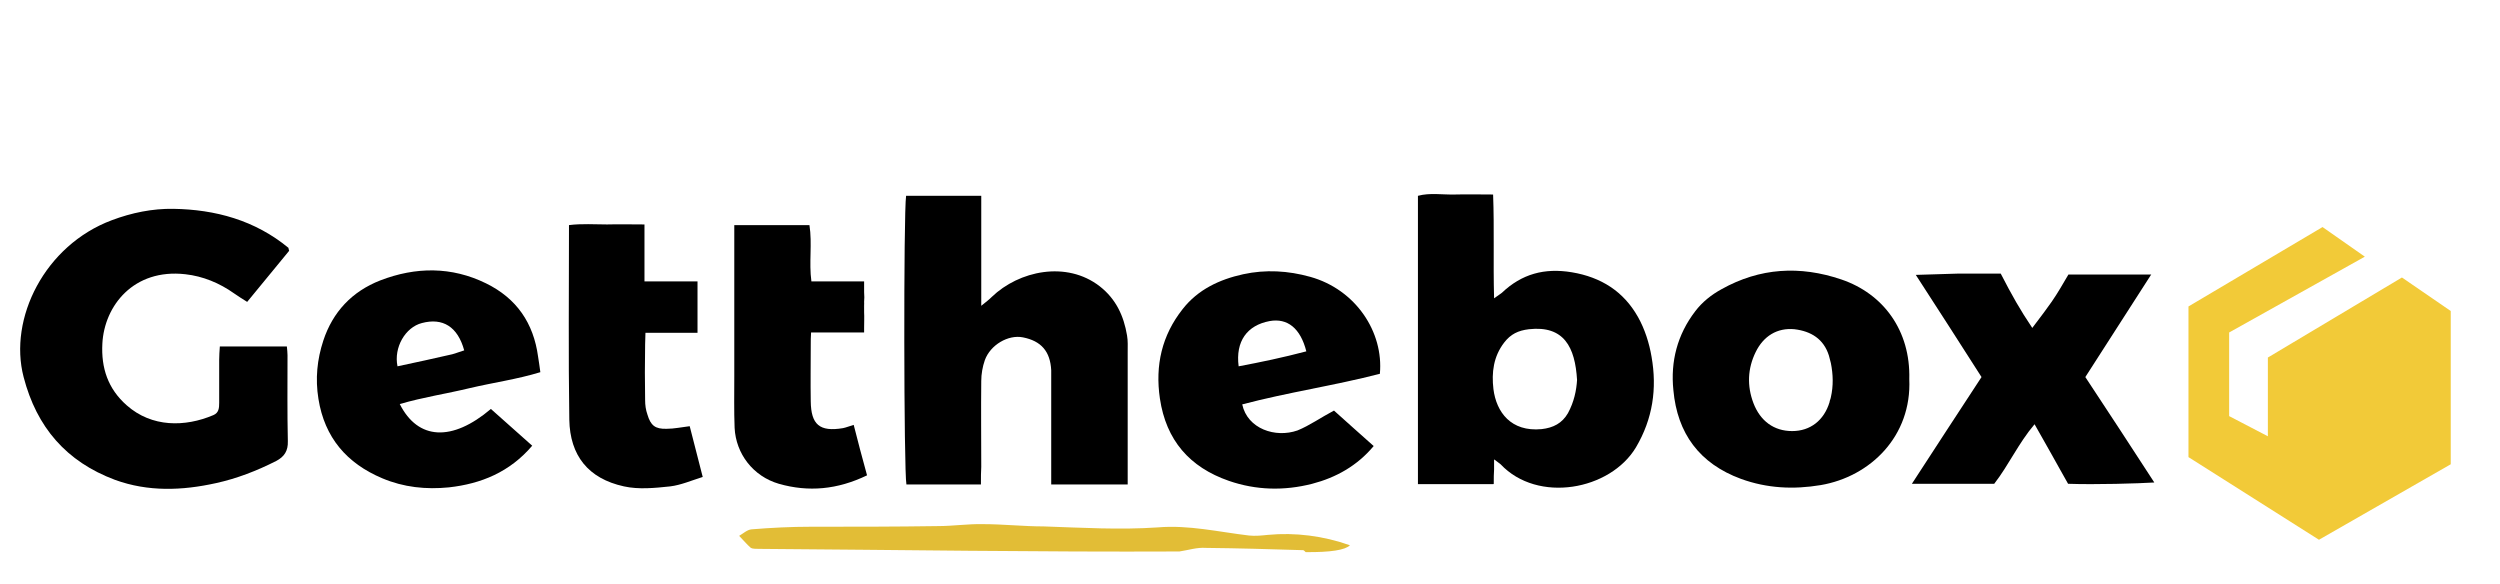
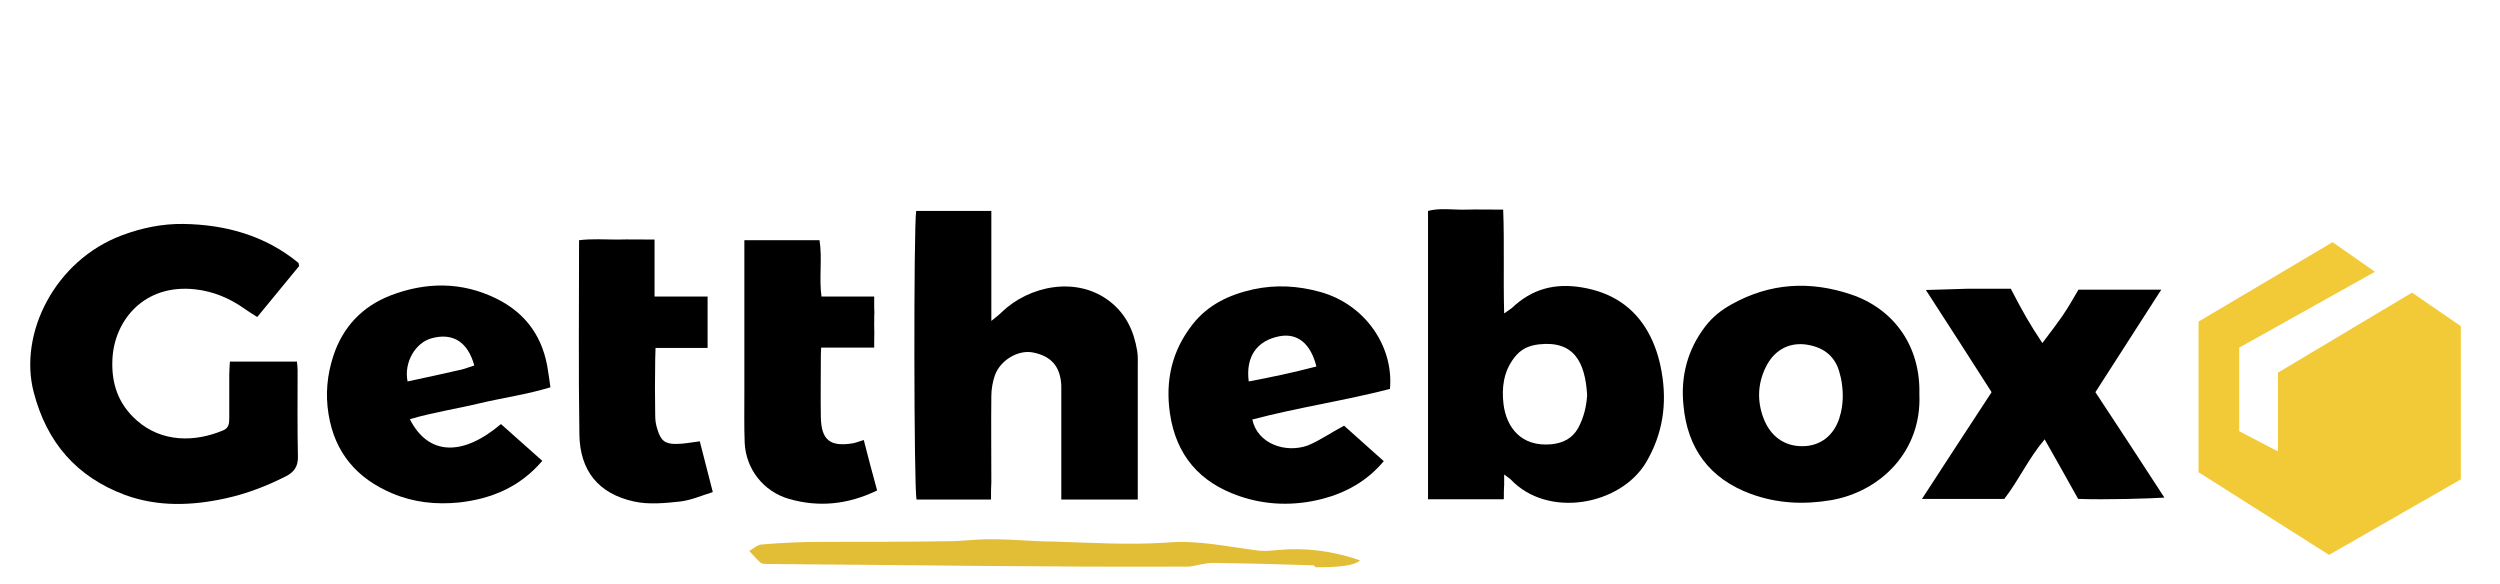
<svg xmlns="http://www.w3.org/2000/svg" version="1.1" viewBox="0 -70 1152.446 269.075" id="svg279" width="1152.446" height="269.075">
  <defs id="defs244">
    <style id="style242">
      .cls-1 {
        fill: #e2bd36;
      }

      .cls-2 {
        fill: #f2ca38;
      }
    </style>
  </defs>
-   <g id="g277" transform="matrix(1.5,0,0,1.5,0.9892215,20.26621)">
+   <g id="g277" transform="matrix(1.5,0,0,1.5,5.635847,27.23615)">
    <g id="Warstwa_1">
      <path class="cls-1" d="m 361.8,109.3 c -43.1,0.2 -86.2,-0.5 -129.3,-0.8 -0.8,0 -1.9,0 -2.4,-0.3 -1.3,-1.1 -2.4,-2.5 -3.6,-3.7 1.2,-0.7 2.5,-1.9 3.8,-2 6.1,-0.5 12.2,-0.8 18.2,-0.8 13,0 26.1,0 39.1,-0.2 4.6,0 9.2,-0.7 13.8,-0.6 6.2,0 12.5,0.7 18.7,0.7 11.8,0.4 23.4,1.1 35.1,0.3 9.4,-0.8 18.7,1.4 28,2.5 1.9,0.2 3.9,0 5.8,-0.2 8.3,-0.8 17.1,0.3 25.2,3.2 q -2.2,2.2 -13.6,2.1 c -0.3,-0.2 -0.5,-0.6 -0.8,-0.6 -10,-0.3 -19.9,-0.6 -29.9,-0.7 -2.7,-0.2 -5.4,0.7 -8.1,1.1 z" id="path246" />
      <g id="g270">
        <path d="M 458.3,88.6 H 435.1 V 0 c 3.7,-1 7.5,-0.3 11.4,-0.4 3.7,-0.1 7.5,0 11.7,0 0.4,10.5 0,20.8 0.3,31.9 1.4,-1 1.9,-1.3 2.4,-1.7 6.1,-5.8 13.1,-7.7 21.5,-6.3 9,1.5 15.9,5.9 20.3,13.7 2.1,3.7 3.5,8.1 4.2,12.3 1.7,9.7 0.4,19 -4.8,27.8 -7.9,13.2 -30.2,17.3 -41.6,5.2 -0.2,-0.2 -2,-1.5 -2,-1.5 0,0 0,2.3 0,3.1 -0.1,1.3 -0.1,2.6 -0.1,4.4 z M 484,56.6 C 483.4,46.5 480,39.8 469.2,41 c -3.3,0.4 -5.6,1.5 -7.6,4.1 -3.3,4.3 -3.9,9.2 -3.3,14.3 0.9,7.1 5.4,13.2 14.8,12.3 3.6,-0.4 6.3,-1.8 8.1,-4.9 1.9,-3.5 2.6,-7 2.8,-10.2 z" id="path248" />
        <path d="m 88.2,16.9 c -4.1,5 -8.4,10.2 -12.9,15.7 -1.3,-0.8 -2.7,-1.7 -4,-2.6 -4.5,-3.2 -9.6,-5.3 -15,-5.9 -15.9,-1.8 -24.9,9.7 -25.5,21.3 -0.4,7.5 1.7,13.9 7.5,19 7.7,6.8 17.9,6.7 26.6,3 1.7,-0.7 1.8,-2.2 1.8,-3.8 V 50.4 c 0,-1.3 0.1,-2.6 0.2,-4.1 h 20.6 c 0.1,1.1 0.2,1.9 0.2,2.7 0,8.8 -0.1,17.6 0.1,26.4 0.1,3 -1.1,4.8 -3.6,6.1 -5.9,3 -12.1,5.4 -18.5,6.8 -10.4,2.3 -20.8,2.7 -31,-1 C 19.7,81.7 10.6,71.1 6.6,55.7 1.9,37.7 13.1,15.2 33.7,7.5 39.8,5.2 46.2,3.9 52.6,4 65.5,4.2 77.7,7.5 88,16 c 0,0.1 0,0.3 0.2,0.9 z" id="path250" />
        <path d="M 300.8,88.7 H 277.9 C 277.1,84.7 277,5.4 277.8,0 h 23.1 v 33.8 c 1.6,-1.3 2.3,-1.8 3.2,-2.7 8.4,-8.1 23,-11.2 33.2,-3.3 5,3.9 7.4,9.1 8.4,15.1 0.3,1.7 0.2,3.4 0.2,5.1 V 88.7 H 322.4 V 53.6 c -0.3,-5.8 -3.1,-9 -8.7,-10.1 -4.5,-0.9 -10,2.3 -11.7,7 -0.7,2 -1.1,4.3 -1.1,6.4 -0.1,8.8 0,17.6 0,26.4 -0.1,1.5 -0.1,3.2 -0.1,5.4 z" id="path252" />
        <path d="m 586.1,56.3 c 0.8,17.6 -12,30 -27.2,32.6 -8.4,1.4 -16.5,1 -24.5,-1.9 -12.8,-4.7 -19.6,-14 -20.8,-27.3 -0.9,-8.8 1.2,-17 6.7,-24.2 2.2,-2.9 5,-5.1 8.1,-6.8 11.8,-6.6 24.1,-7.3 36.8,-3 13,4.4 21.3,15.8 20.9,30.6 z M 562,61.9 c 0.8,-3.5 0.7,-7 0,-10.5 -0.2,-0.8 -0.4,-1.5 -0.6,-2.3 -1.6,-5.1 -5.5,-7.5 -10.6,-8.1 -5.3,-0.5 -9.5,2.1 -11.9,7 -2.5,5.1 -2.7,10.4 -0.7,15.7 2.1,5.5 6.3,8.6 11.9,8.6 5.6,0 9.8,-3.3 11.5,-8.9 0,-0.4 0.3,-0.9 0.4,-1.5 z" id="path254" />
        <path d="m 122.2,64 c 5.6,11.1 16.1,11.6 28,1.5 4.2,3.7 8.4,7.5 12.7,11.3 -6.9,8.1 -15.7,11.7 -25.6,12.8 -7,0.7 -13.9,0 -20.5,-2.8 -10.9,-4.6 -17.7,-12.5 -19.6,-24.4 -1,-6.2 -0.4,-12.1 1.5,-17.9 2.9,-8.8 8.8,-15.1 17.5,-18.5 10.9,-4.2 21.9,-4.3 32.5,0.9 9.4,4.6 14.6,12.2 16,22.5 0.2,1.5 0.5,3 0.7,4.8 -7.2,2.2 -14.5,3.2 -21.7,4.9 -7,1.7 -14.4,2.8 -21.5,4.9 z M 142,47.5 c -2,-7.3 -6.6,-10.1 -13,-8.4 -5.1,1.3 -8.7,7.5 -7.5,13.3 5.6,-1.2 11.2,-2.4 16.8,-3.7 1.2,-0.3 2.3,-0.8 3.7,-1.2 z" id="path256" />
        <path d="m 409.3,66 c 3.8,3.4 7.9,7.1 12.2,10.9 -5.1,6.1 -11.6,9.7 -18.9,11.6 -8.6,2.2 -17.2,2 -25.6,-0.9 -12.1,-4.2 -19.3,-12.5 -21.2,-25.3 -1.5,-10.2 0.6,-19.4 7,-27.5 4.7,-6 11.3,-9.1 18.6,-10.7 6.9,-1.5 13.8,-1.1 20.6,0.8 14,3.9 22.6,17 21.4,29.8 -13.9,3.6 -28.3,5.7 -42.3,9.4 1.6,7.5 10.2,10.4 17,8 3.7,-1.5 7.2,-4 11.2,-6.1 z M 400.8,47.8 C 399,40.7 395,37.5 389.5,38.5 c -6.9,1.3 -10.5,6.2 -9.5,13.9 6.9,-1.3 13.6,-2.7 20.8,-4.6 z" id="path258" />
        <path d="m 660.5,24.1 c -6.9,10.7 -13.6,21.2 -20.3,31.6 7.2,10.9 14.2,21.6 21.2,32.4 -4.8,0.3 -18,0.7 -26.5,0.4 -1.6,-2.9 -3.4,-6 -5.1,-9.1 -1.6,-2.9 -3.3,-5.8 -5.2,-9.2 -5,5.9 -7.9,12.5 -12.4,18.3 H 586.9 C 594.1,77.4 601.1,66.7 608.3,55.7 601.7,45.3 595,35 588.1,24.3 Q 597,24 601.3,23.9 c 4.2,0 8.5,0 12.9,0 3.5,6.8 6,11.2 9.7,16.7 q 4.2,-5.5 6,-8.1 c 1.8,-2.6 3.4,-5.4 5.1,-8.3 8.5,0 16.7,0 25.5,0 z" id="path260" />
        <path d="m 215.3,86.4 c -3.5,1.1 -6.7,2.5 -10,2.9 -4.7,0.5 -9.7,1 -14.2,0 -11,-2.4 -16.6,-9.5 -16.8,-20.5 C 174,49 174.2,29.3 174.2,9 c 4,-0.5 7.8,-0.2 11.7,-0.2 3.7,-0.1 7.4,0 11.5,0 v 17.5 h 16.3 v 15.8 h -16 c 0,1.3 -0.1,2.4 -0.1,3.5 -0.1,5.8 -0.1,11.5 0,17.2 0,1.5 0.2,3 0.7,4.4 1,3.4 2.4,4.5 5.9,4.4 2.3,0 4.6,-0.5 7.1,-0.8 1.3,5.1 2.6,10.1 4,15.6 z" id="path262" />
        <path d="m 265.8,85.9 c -9.1,4.4 -18,5.2 -27.1,2.6 C 230.8,86.2 225.5,79.3 225.1,71.3 224.9,66.1 225,60.8 225,55.6 V 9 h 23.1 c 0.9,5.7 -0.2,11.5 0.6,17.3 h 16.2 v 6.3 c 0,0.7 -0.1,1.4 0,2.1 V 42 h -16.3 c -0.1,1.6 -0.1,2.4 -0.1,3.5 0,5.9 -0.1,11.8 0,17.7 0.1,7.1 2.7,9.4 9.9,8.2 1,-0.2 1.9,-0.6 3.3,-1 1.3,5.1 2.6,10.1 4.1,15.5 z" id="path264" />
        <path d="m 264.9,40.6 v -4.8 c 0.1,1.5 0,3 0,4.8 z" id="path266" />
        <path d="m 264.9,32.6 v -3 c 0.1,1.1 0.1,2.1 0,3 z" id="path268" />
      </g>
-       <polygon class="cls-2" points="752.5,35.4 737.5,25.1 696.3,49.7 696.3,73.9 684.4,67.7 684.4,42 726.1,18.7 713.1,9.6 671.9,34 671.9,80.3 712,105.7 752.5,82.5 " id="polygon272" />
+       <polygon class="cls-2" points="696.3,49.7 696.3,73.9 684.4,67.7 684.4,42 726.1,18.7 713.1,9.6 671.9,34 671.9,80.3 712,105.7 752.5,82.5 752.5,35.4 737.5,25.1 " id="polygon272" />
      <path d="m 264.9,32.6 v 3.1 -1 c -0.1,-0.6 -0.1,-1.3 0,-2.1 z" id="path274" />
    </g>
  </g>
</svg>
